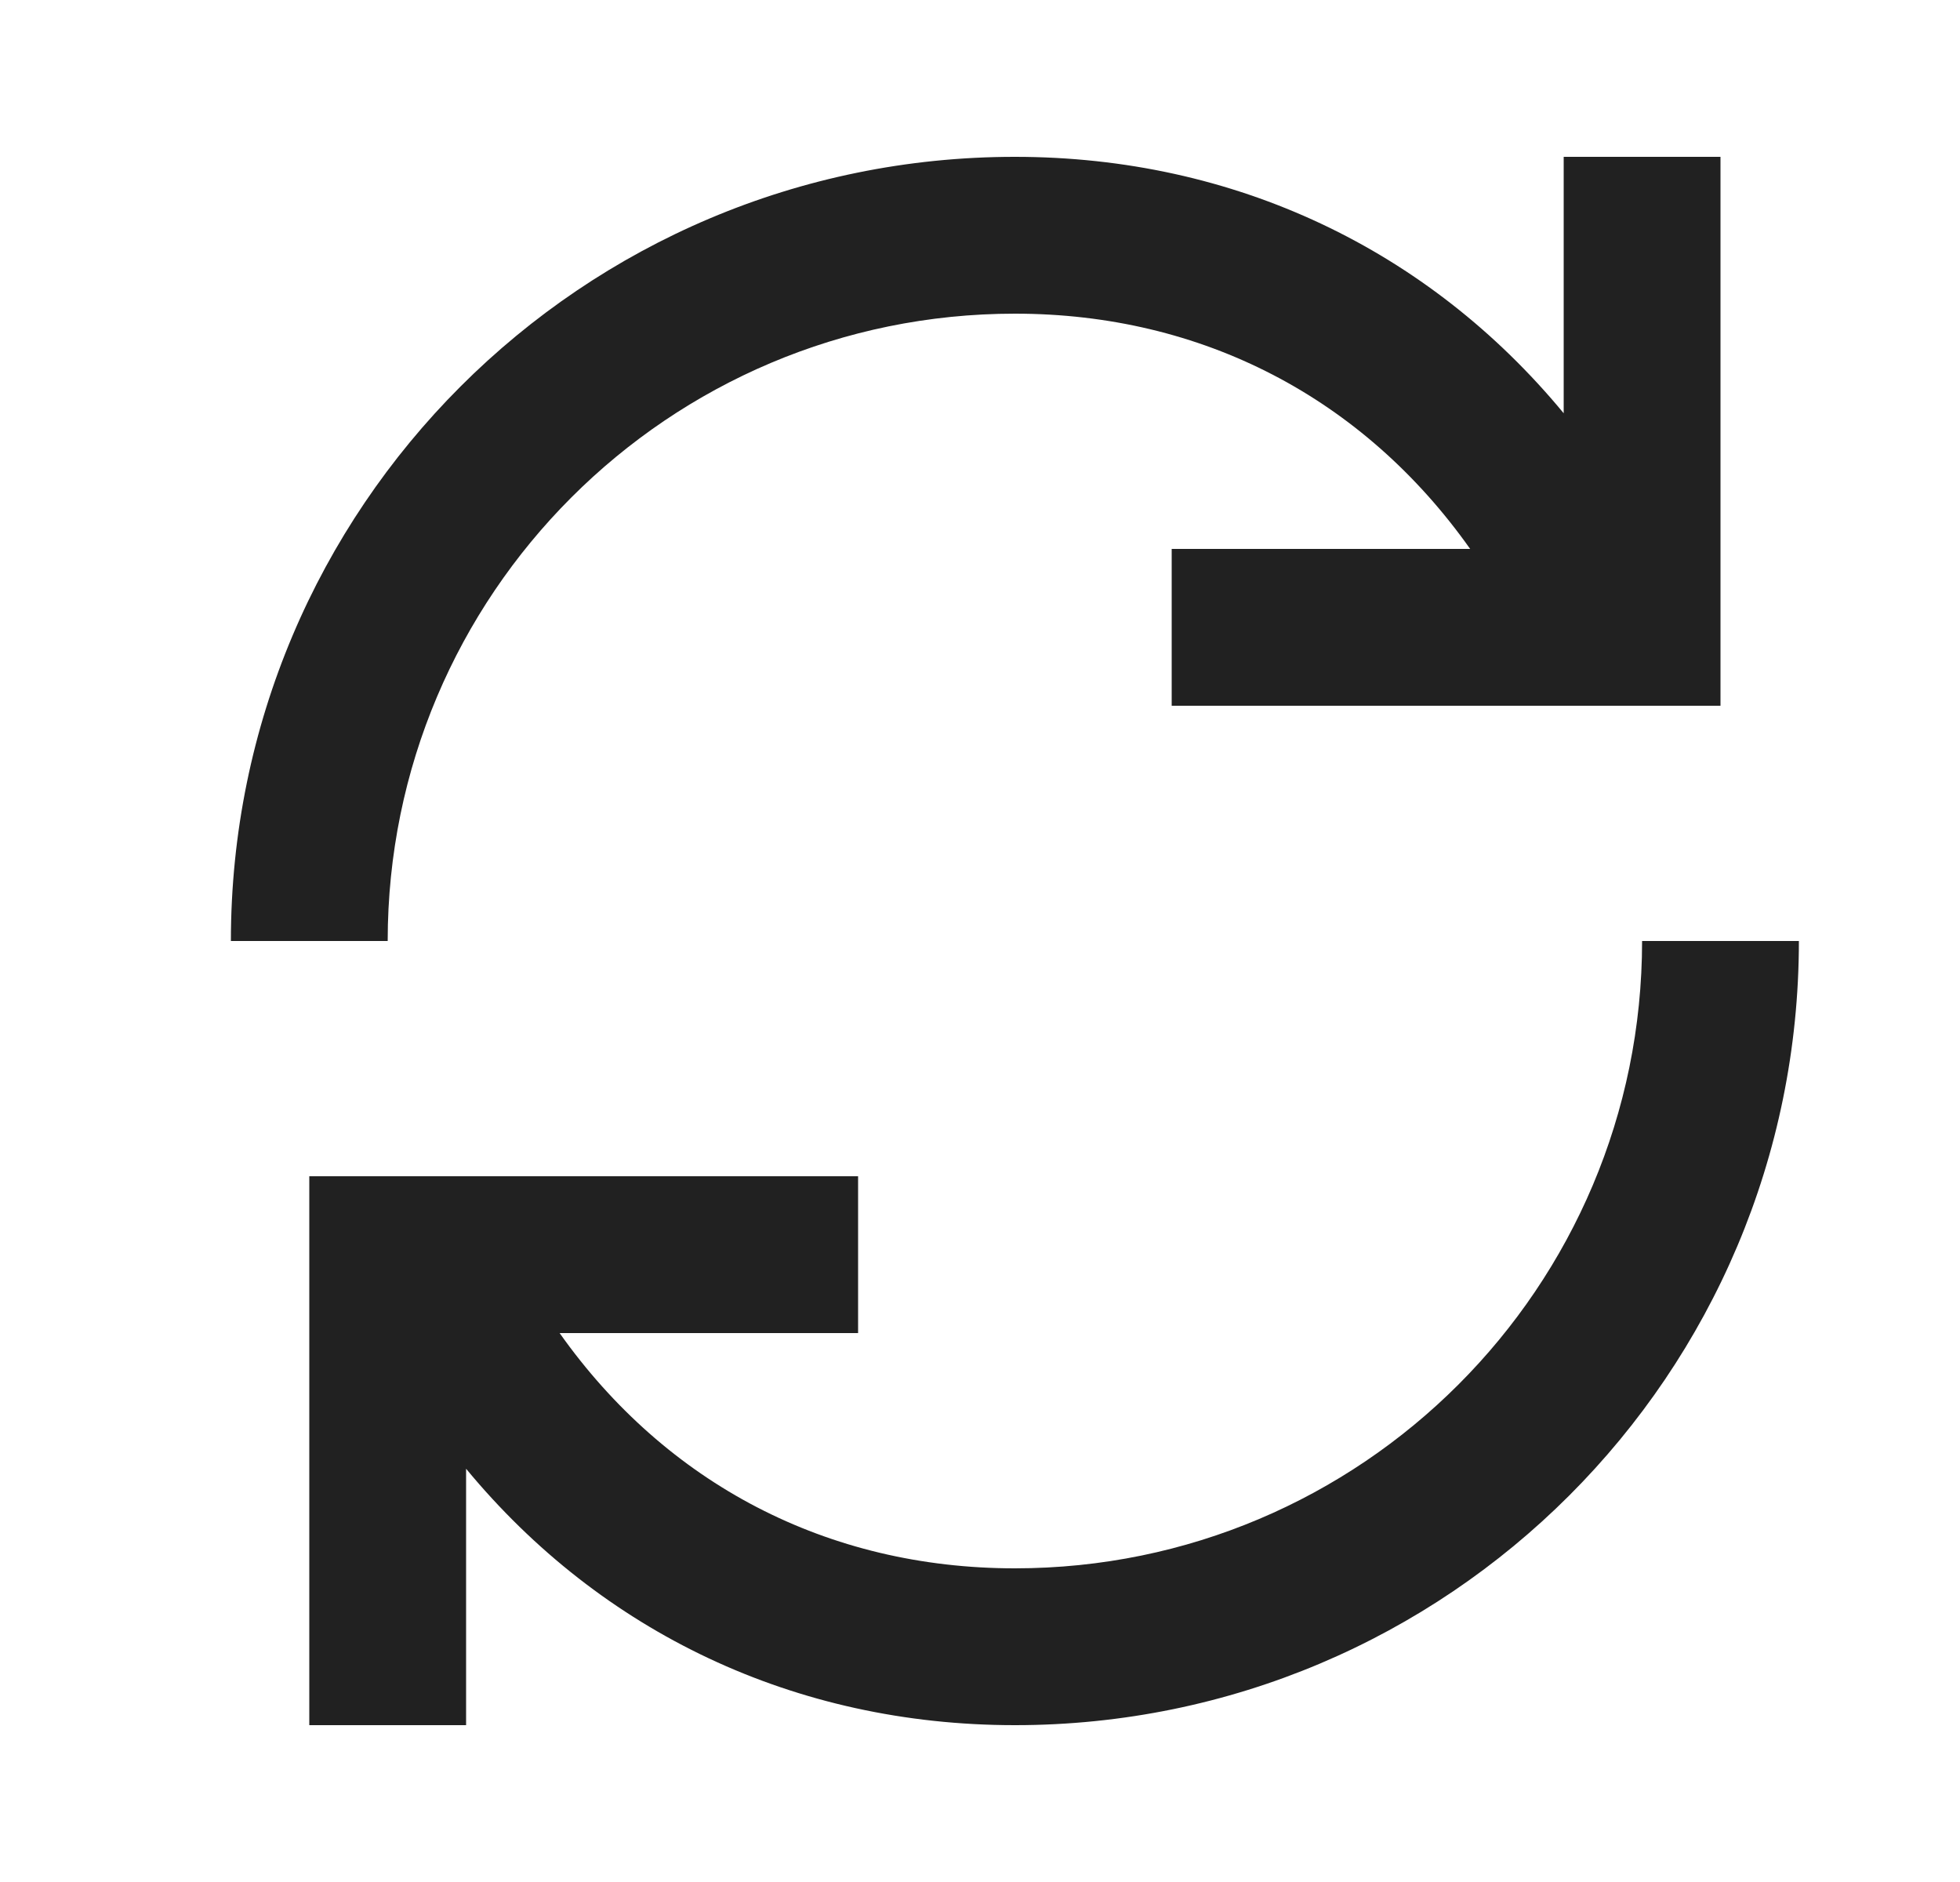
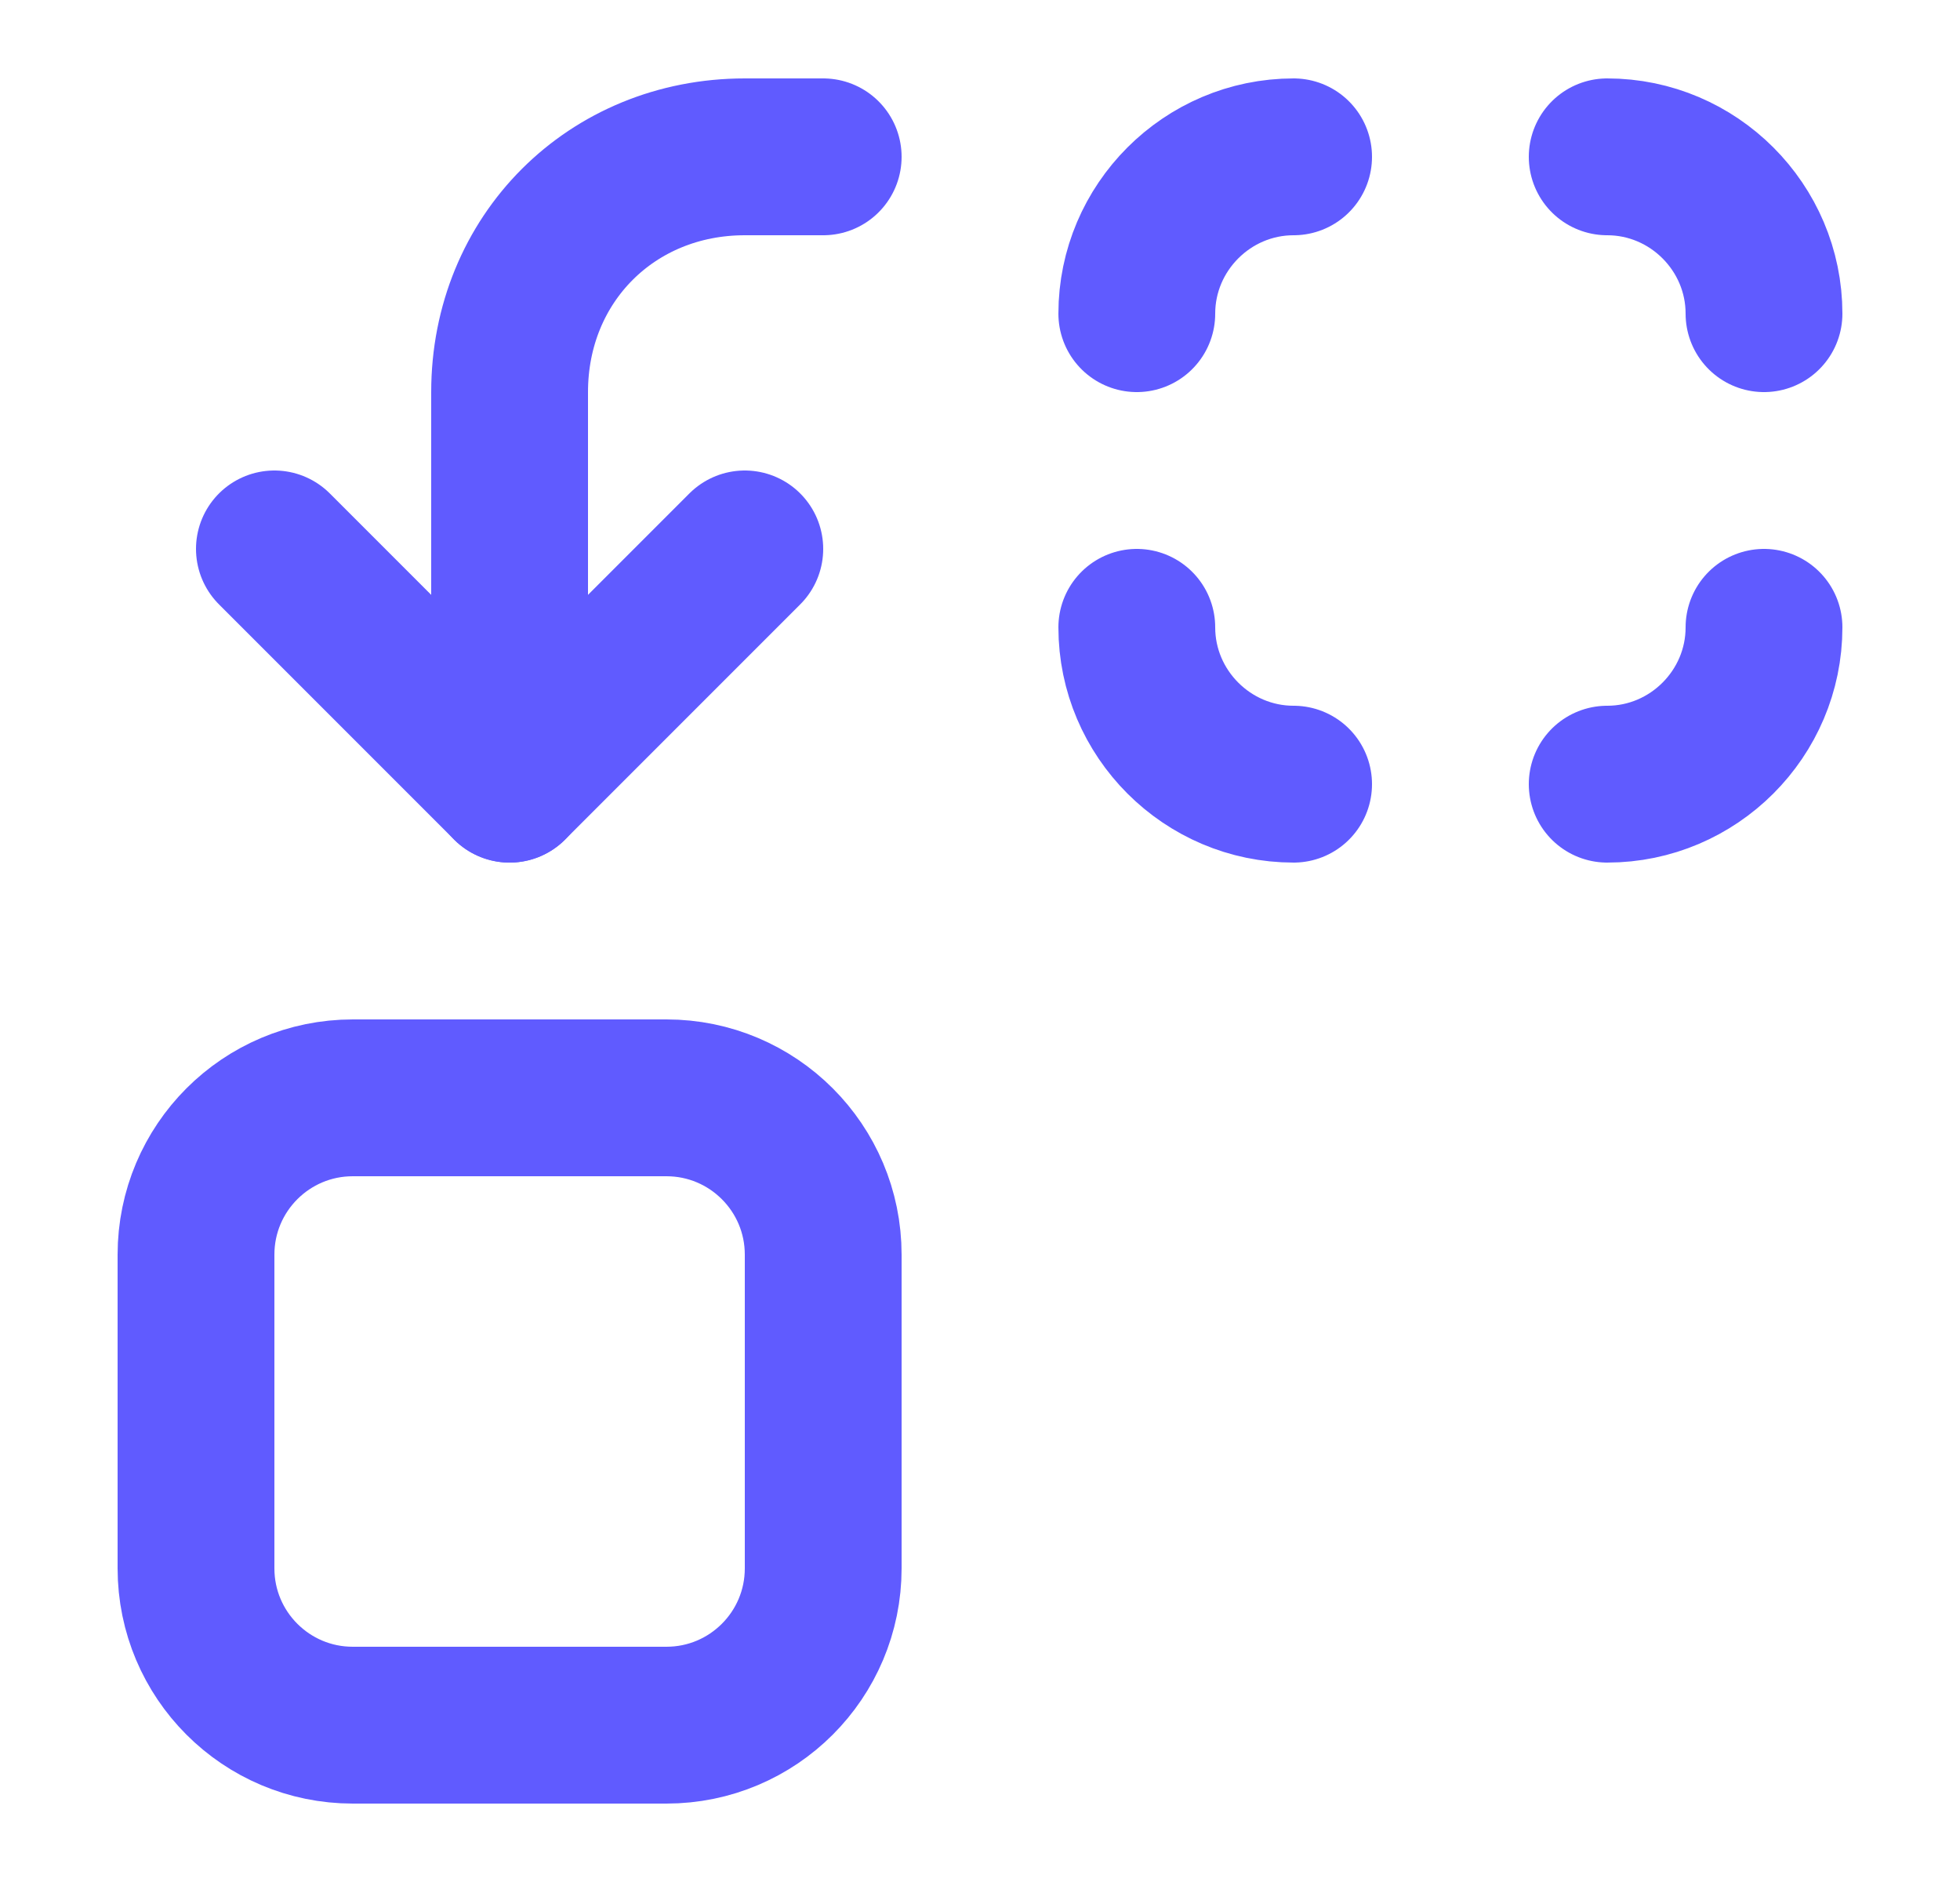
<svg xmlns="http://www.w3.org/2000/svg" width="25" height="24" viewBox="0 0 25 24" fill="none">
-   <path fill-rule="evenodd" clip-rule="evenodd" d="M12.945 4C15.339 4 17.392 5.079 18.752 7H14.945V9H21.945V2H19.945V5.27C18.22 3.183 15.749 2 12.945 2C7.422 2 2.945 6.477 2.945 12H4.945C4.945 7.582 8.527 4 12.945 4ZM12.945 20C10.552 20 8.499 18.921 7.138 17H10.945V15H3.945V22H5.945V18.73C7.67 20.817 10.141 22 12.945 22C18.468 22 22.945 17.523 22.945 12H20.945C20.945 16.418 17.364 20 12.945 20Z" fill="#212121" />
+   <path d="M14.5 4C14.5 2.9 15.4 2 16.5 2M20.5 2C21.6 2 22.5 2.9 22.5 4M22.5 8C22.5 9.1 21.6 10 20.5 10M16.5 10C15.4 10 14.5 9.1 14.5 8M3.5 7L6.5 10L9.5 7" stroke="#605BFF" stroke-width="2" stroke-linecap="round" stroke-linejoin="round" />
+   <path d="M6.5 10V5C6.5 3.3 7.8 2 9.5 2H10.5" stroke="#605BFF" stroke-width="2" stroke-linecap="round" stroke-linejoin="round" />
+   <path d="M8.5 14H4.5C3.395 14 2.5 14.895 2.5 16V20C2.5 21.105 3.395 22 4.5 22H8.5C9.605 22 10.5 21.105 10.5 20V16C10.5 14.895 9.605 14 8.5 14Z" stroke="#605BFF" stroke-width="2" stroke-linecap="round" stroke-linejoin="round" />
</svg>
